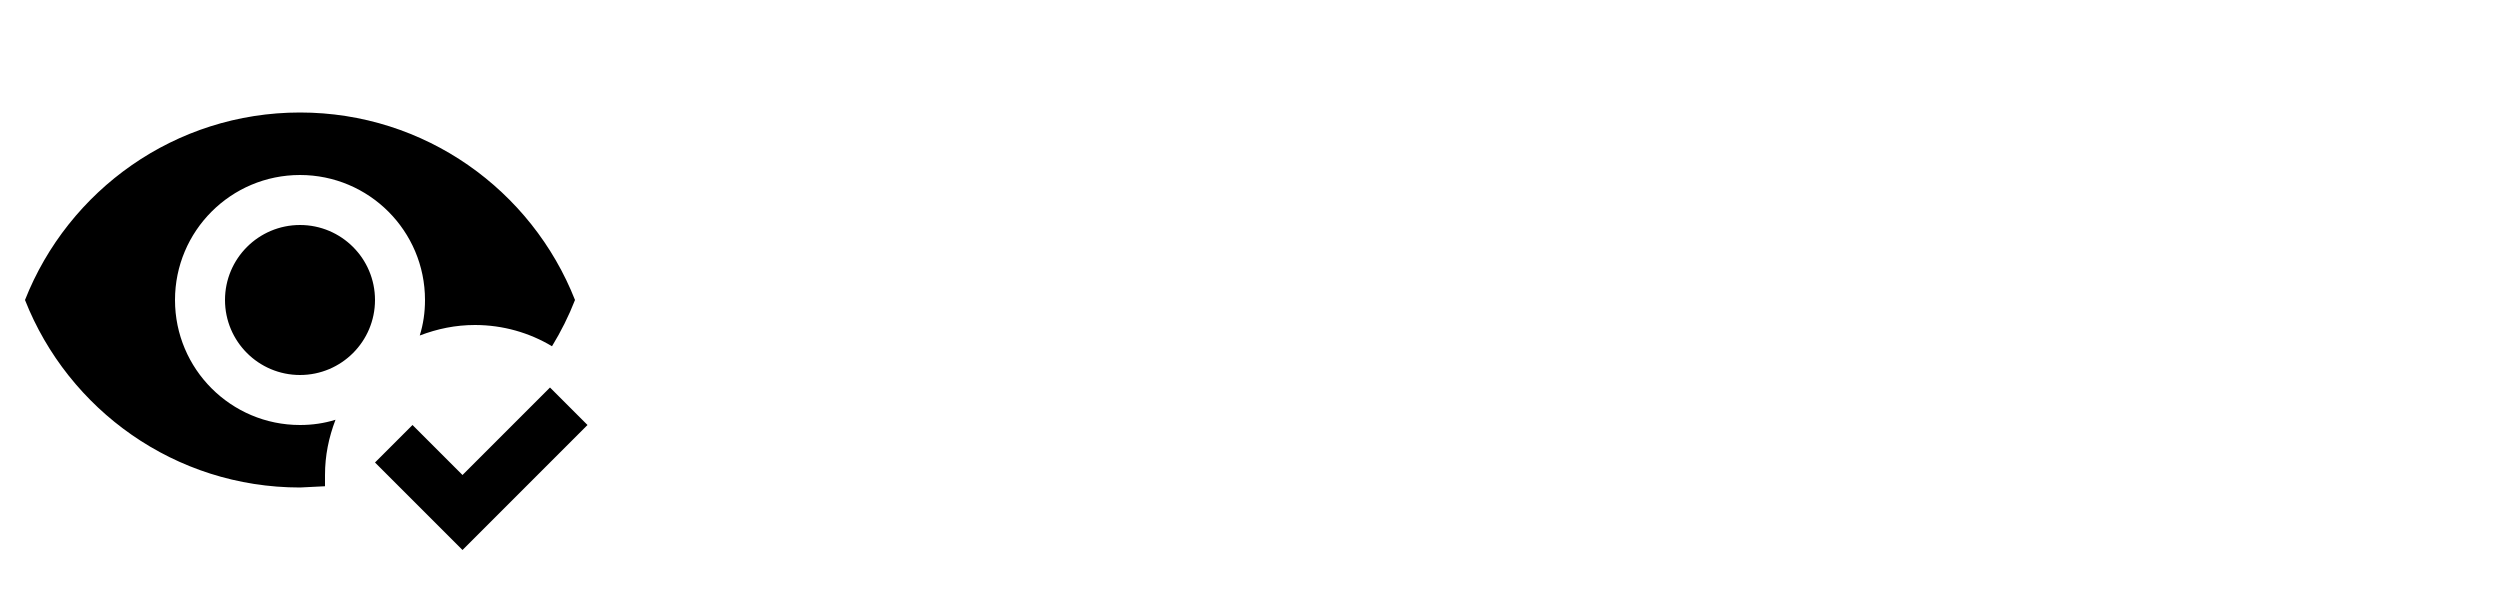
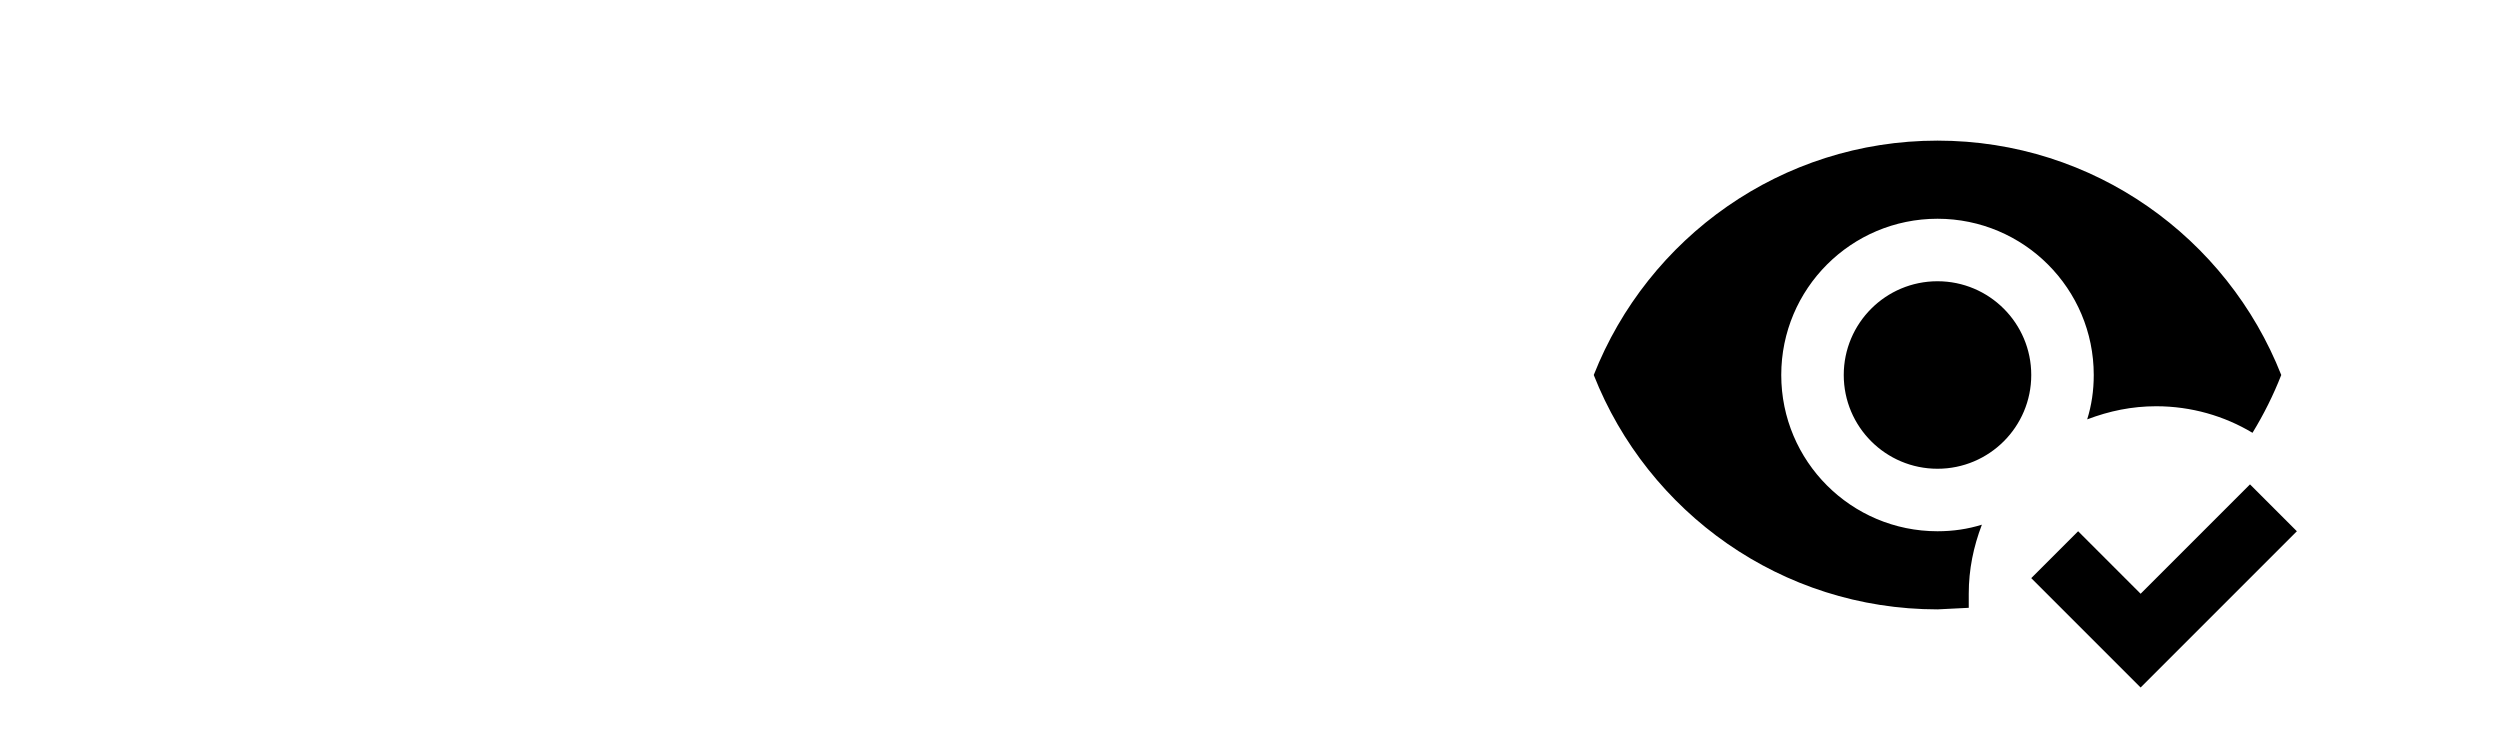
- <svg xmlns="http://www.w3.org/2000/svg" viewBox="0 0 100 24">
+ <svg xmlns="http://www.w3.org/2000/svg" viewBox="-50 0 80 24">
  <path d="M23.5,17L18.5,22L15,18.5L16.5,17L18.5,19L22,15.5L23.5,17M12,9A3,3 0 0,1 15,12A3,3 0 0,1 12,15A3,3 0 0,1 9,12A3,3 0 0,1 12,9M12,17C12.5,17 12.97,16.93 13.42,16.79C13.15,17.5 13,18.22 13,19V19.45L12,19.5C7,19.5 2.73,16.39 1,12C2.73,7.61 7,4.5 12,4.5C17,4.5 21.27,7.61 23,12C22.75,12.64 22.44,13.26 22.08,13.85C21.18,13.31 20.12,13 19,13C18.22,13 17.5,13.15 16.79,13.42C16.93,12.97 17,12.5 17,12A5,5 0 0,0 12,7A5,5 0 0,0 7,12A5,5 0 0,0 12,17Z" />
</svg>
